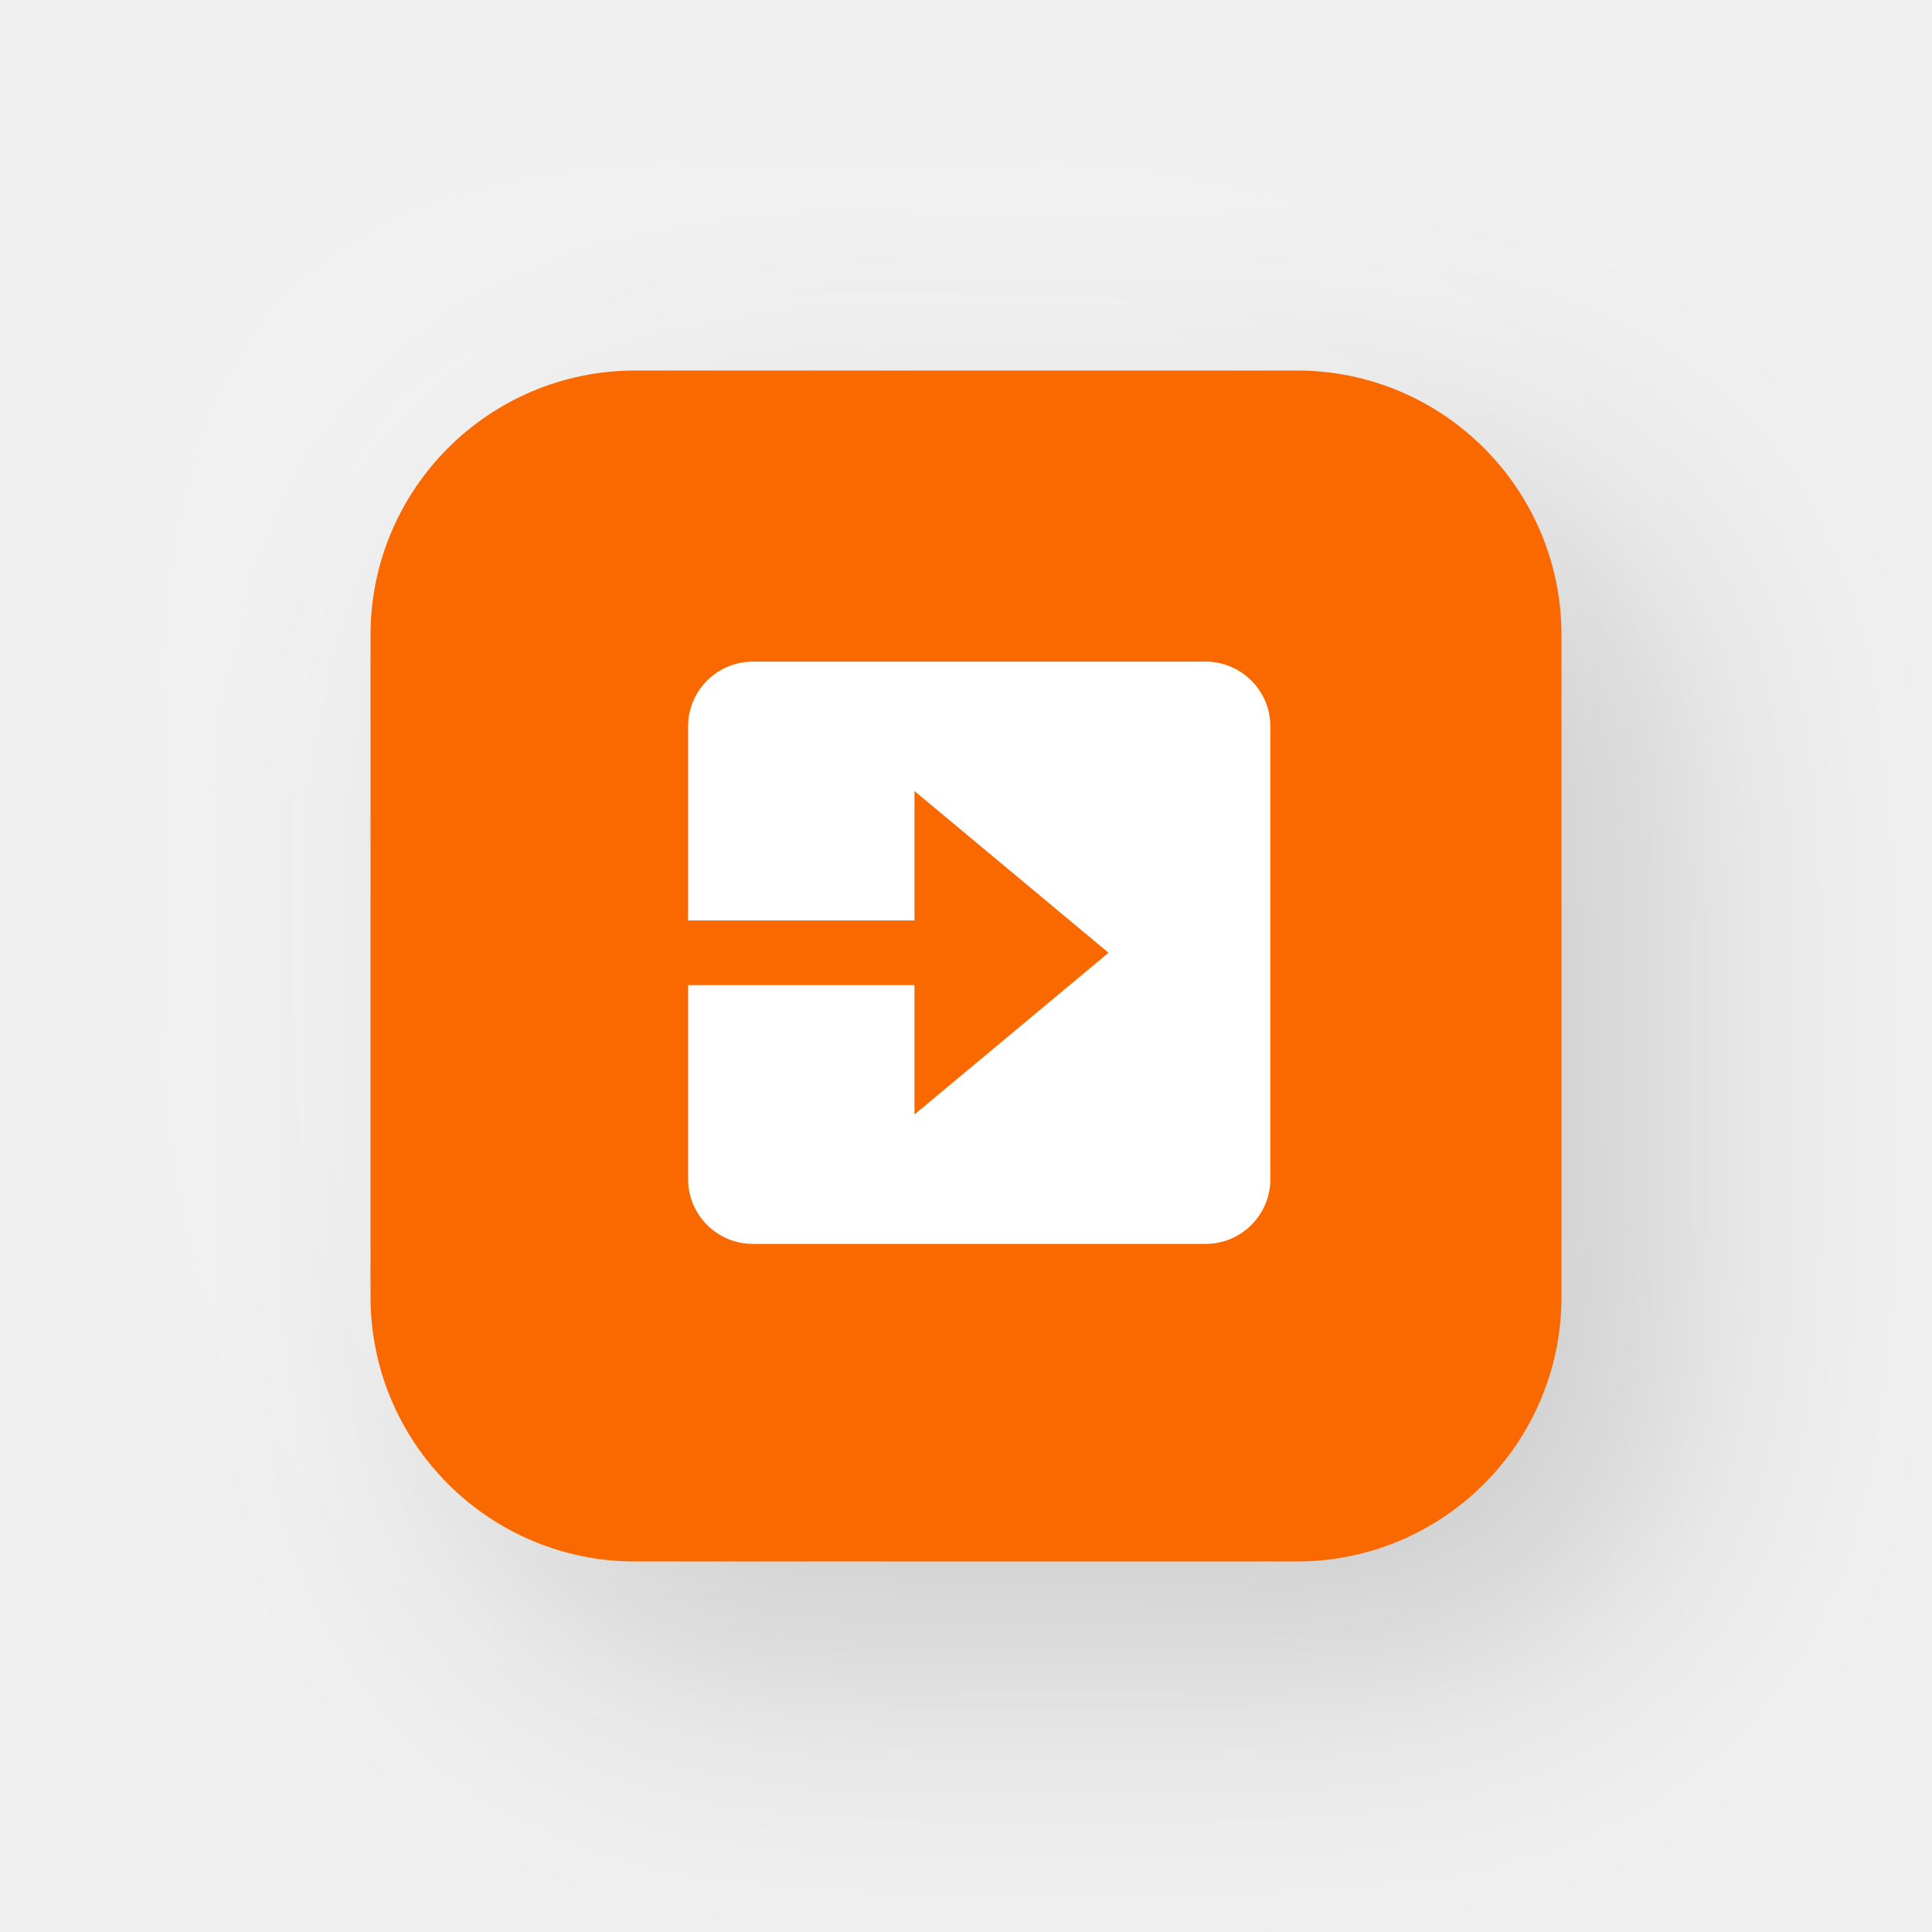
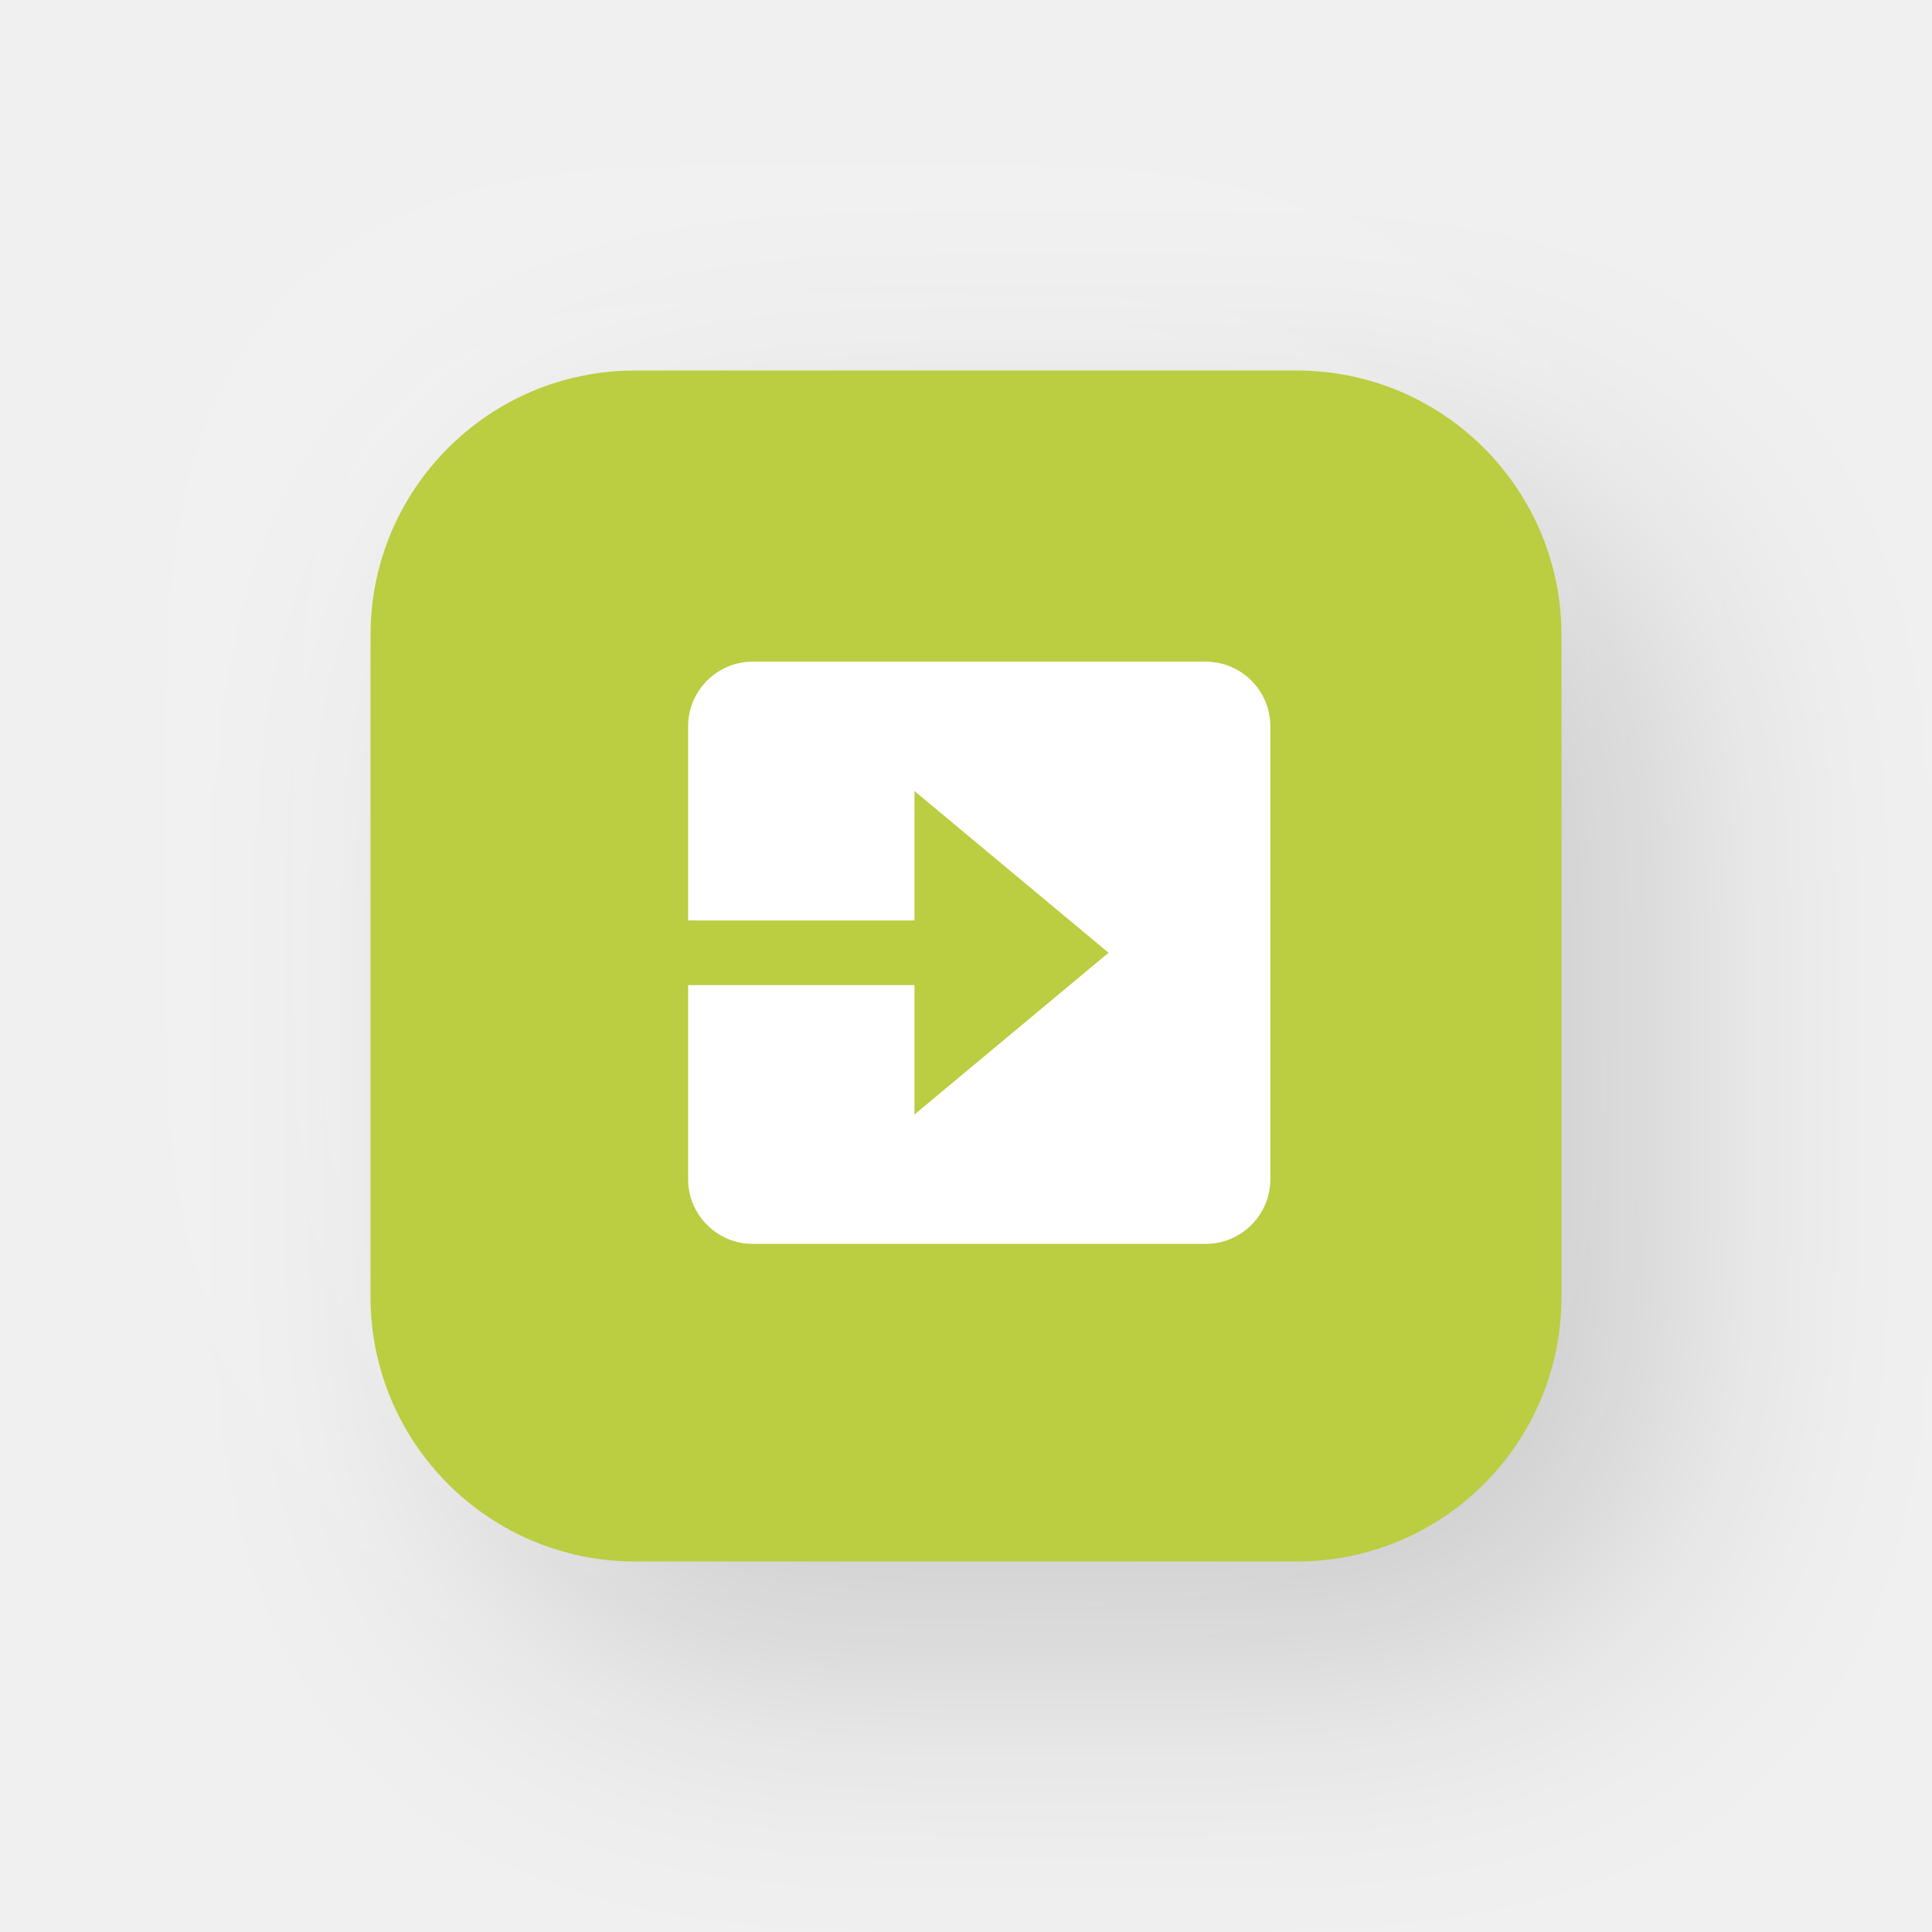
<svg xmlns="http://www.w3.org/2000/svg" width="73" height="73" viewBox="0 0 73 73" fill="none">
  <g filter="url(#filter0_dd)">
-     <rect x="14" y="14" width="45" height="45" rx="10" fill="#F96900" />
+     <rect x="14" y="14" width="45" height="45" rx="10" fill="#BBCD41" />
  </g>
  <path d="M28.444 47H45.556C46.904 47 48 45.904 48 44.556V27.444C48 26.096 46.904 25 45.556 25H28.444C27.096 25 26 26.096 26 27.444V34.779H34.553V29.889L41.886 36L34.553 42.111V37.223H26V44.556C26 45.904 27.096 47 28.444 47Z" fill="white" />
  <defs>
    <filter id="filter0_dd" x="0" y="0" width="73" height="73" filterUnits="userSpaceOnUse" color-interpolation-filters="sRGB">
      <feFlood flood-opacity="0" result="BackgroundImageFix" />
      <feColorMatrix in="SourceAlpha" type="matrix" values="0 0 0 0 0 0 0 0 0 0 0 0 0 0 0 0 0 0 127 0" />
      <feOffset dx="4" dy="4" />
      <feGaussianBlur stdDeviation="5" />
      <feColorMatrix type="matrix" values="0 0 0 0 0 0 0 0 0 0 0 0 0 0 0 0 0 0 0.15 0" />
      <feBlend mode="normal" in2="BackgroundImageFix" result="effect1_dropShadow" />
      <feColorMatrix in="SourceAlpha" type="matrix" values="0 0 0 0 0 0 0 0 0 0 0 0 0 0 0 0 0 0 127 0" />
      <feOffset dx="-4" dy="-4" />
      <feGaussianBlur stdDeviation="5" />
      <feColorMatrix type="matrix" values="0 0 0 0 1 0 0 0 0 1 0 0 0 0 1 0 0 0 0.15 0" />
      <feBlend mode="normal" in2="effect1_dropShadow" result="effect2_dropShadow" />
      <feBlend mode="normal" in="SourceGraphic" in2="effect2_dropShadow" result="shape" />
    </filter>
  </defs>
</svg>
